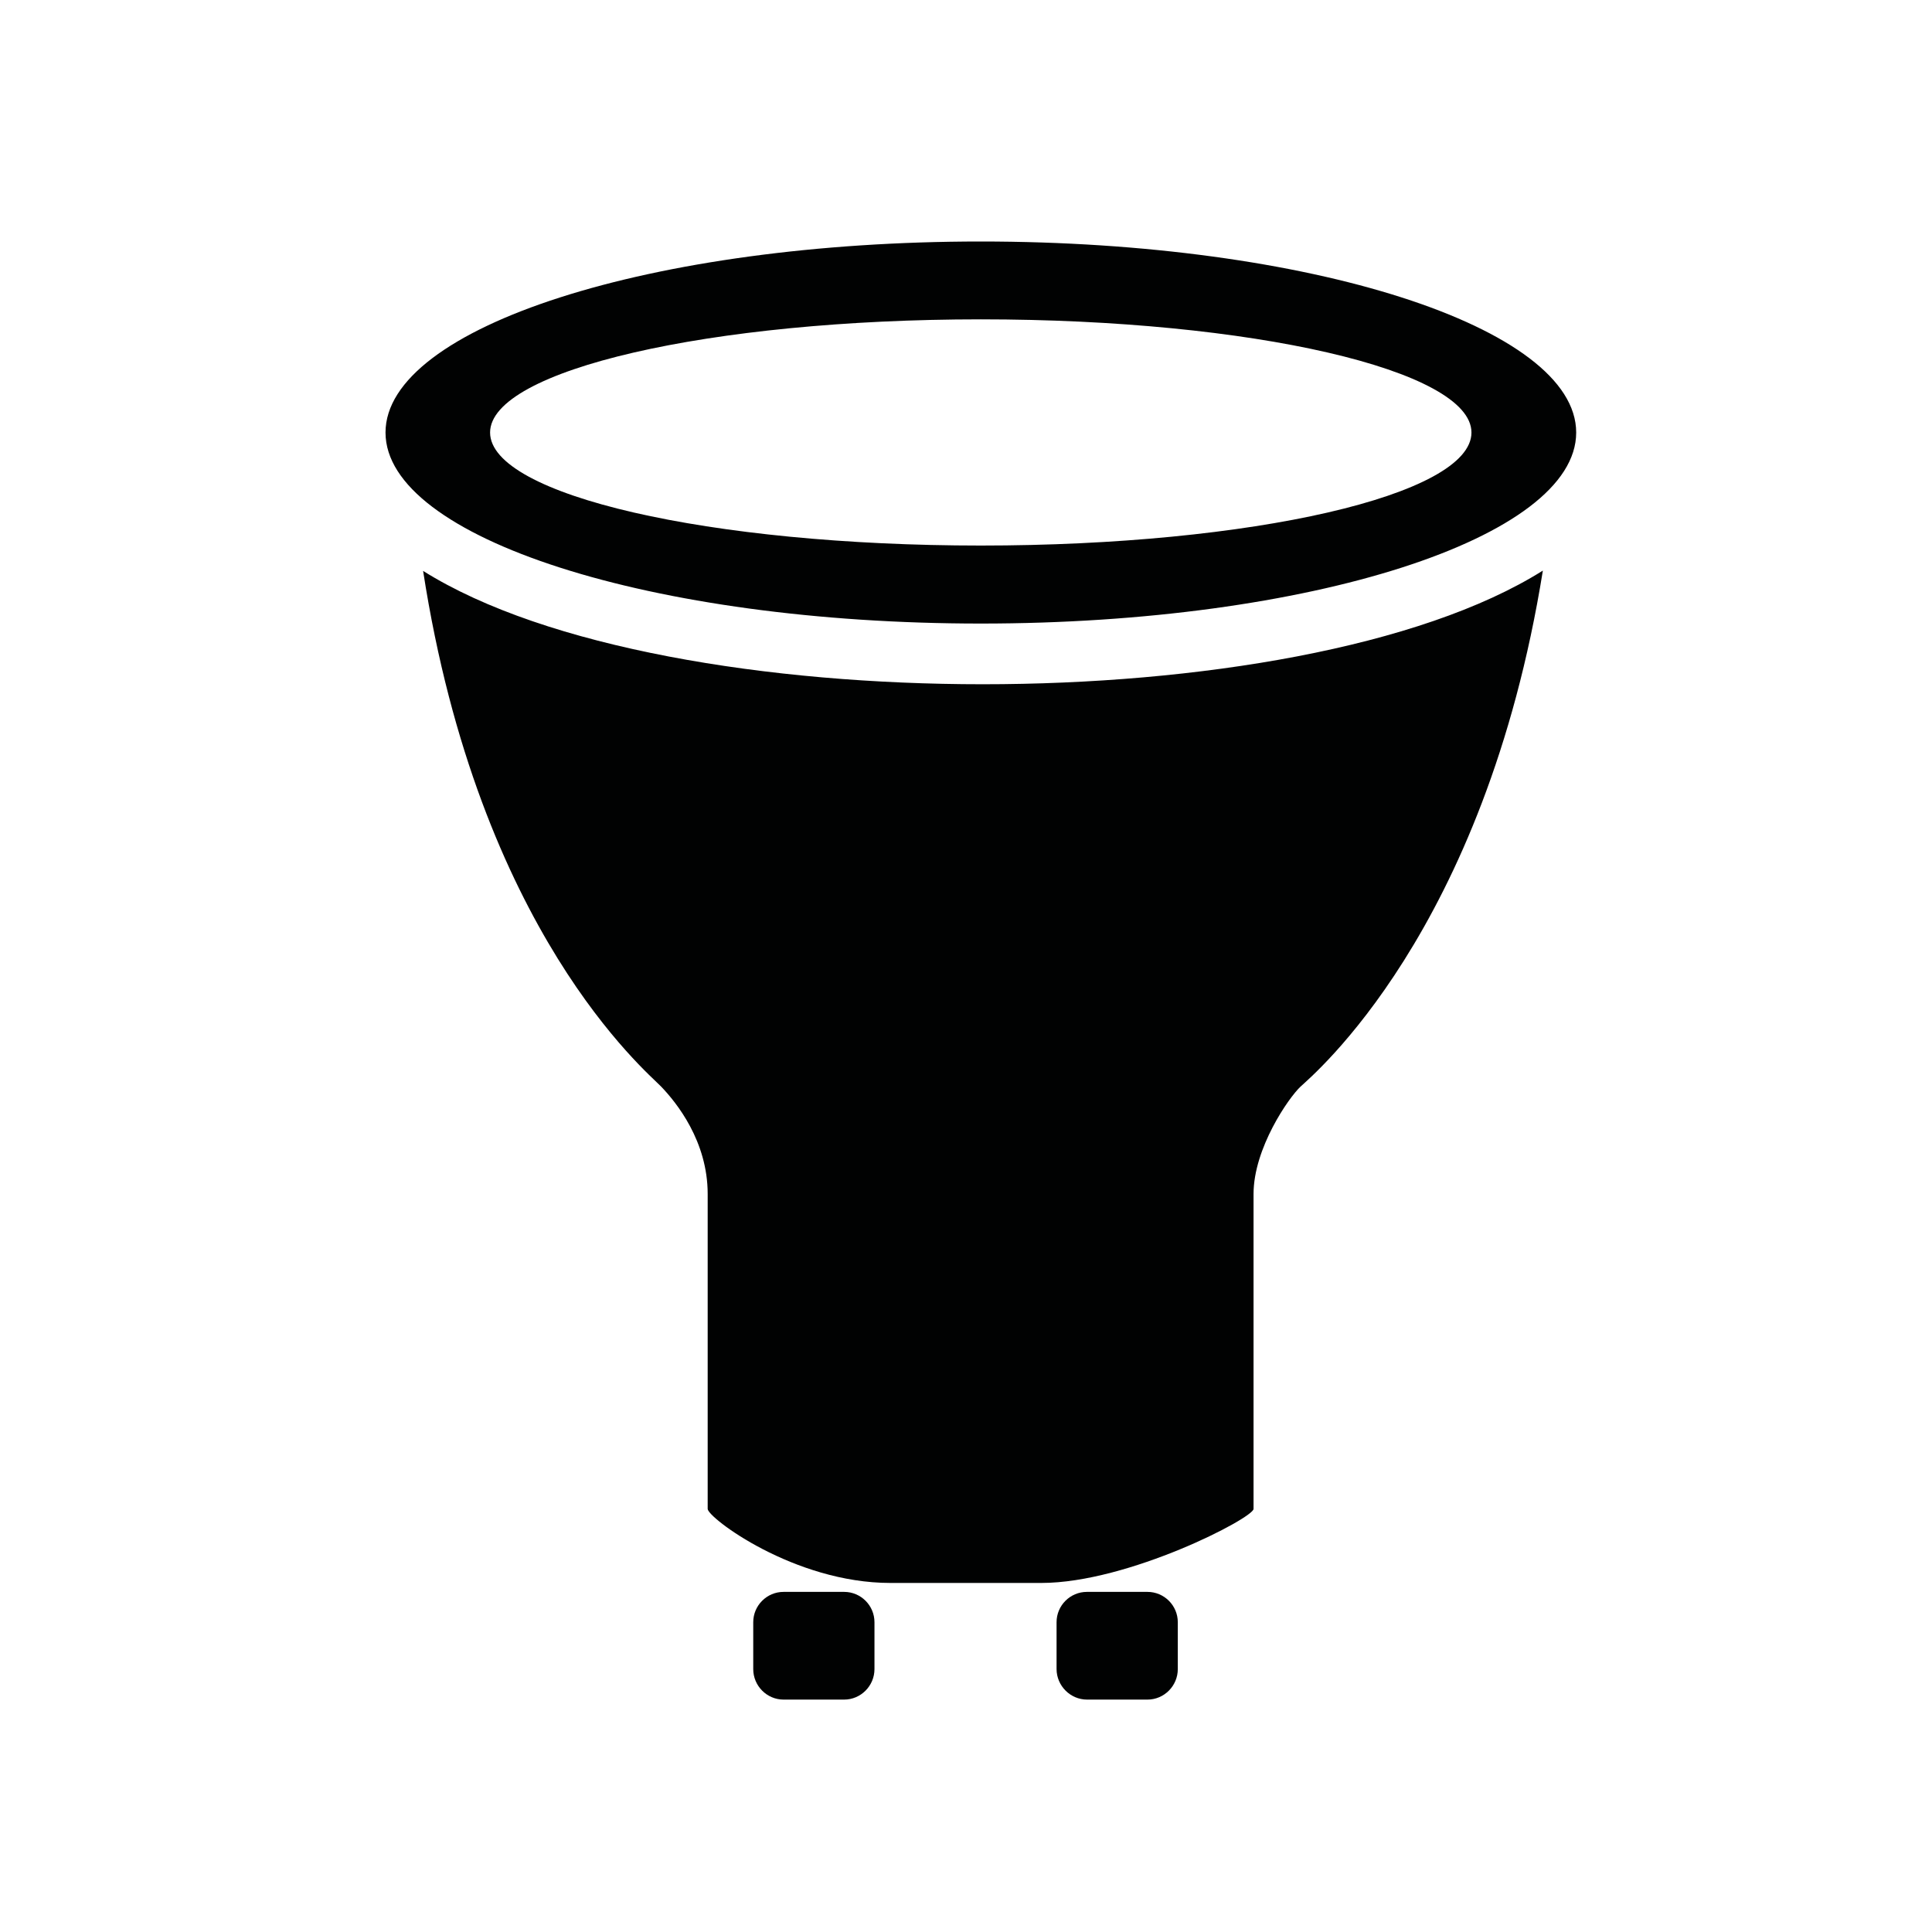
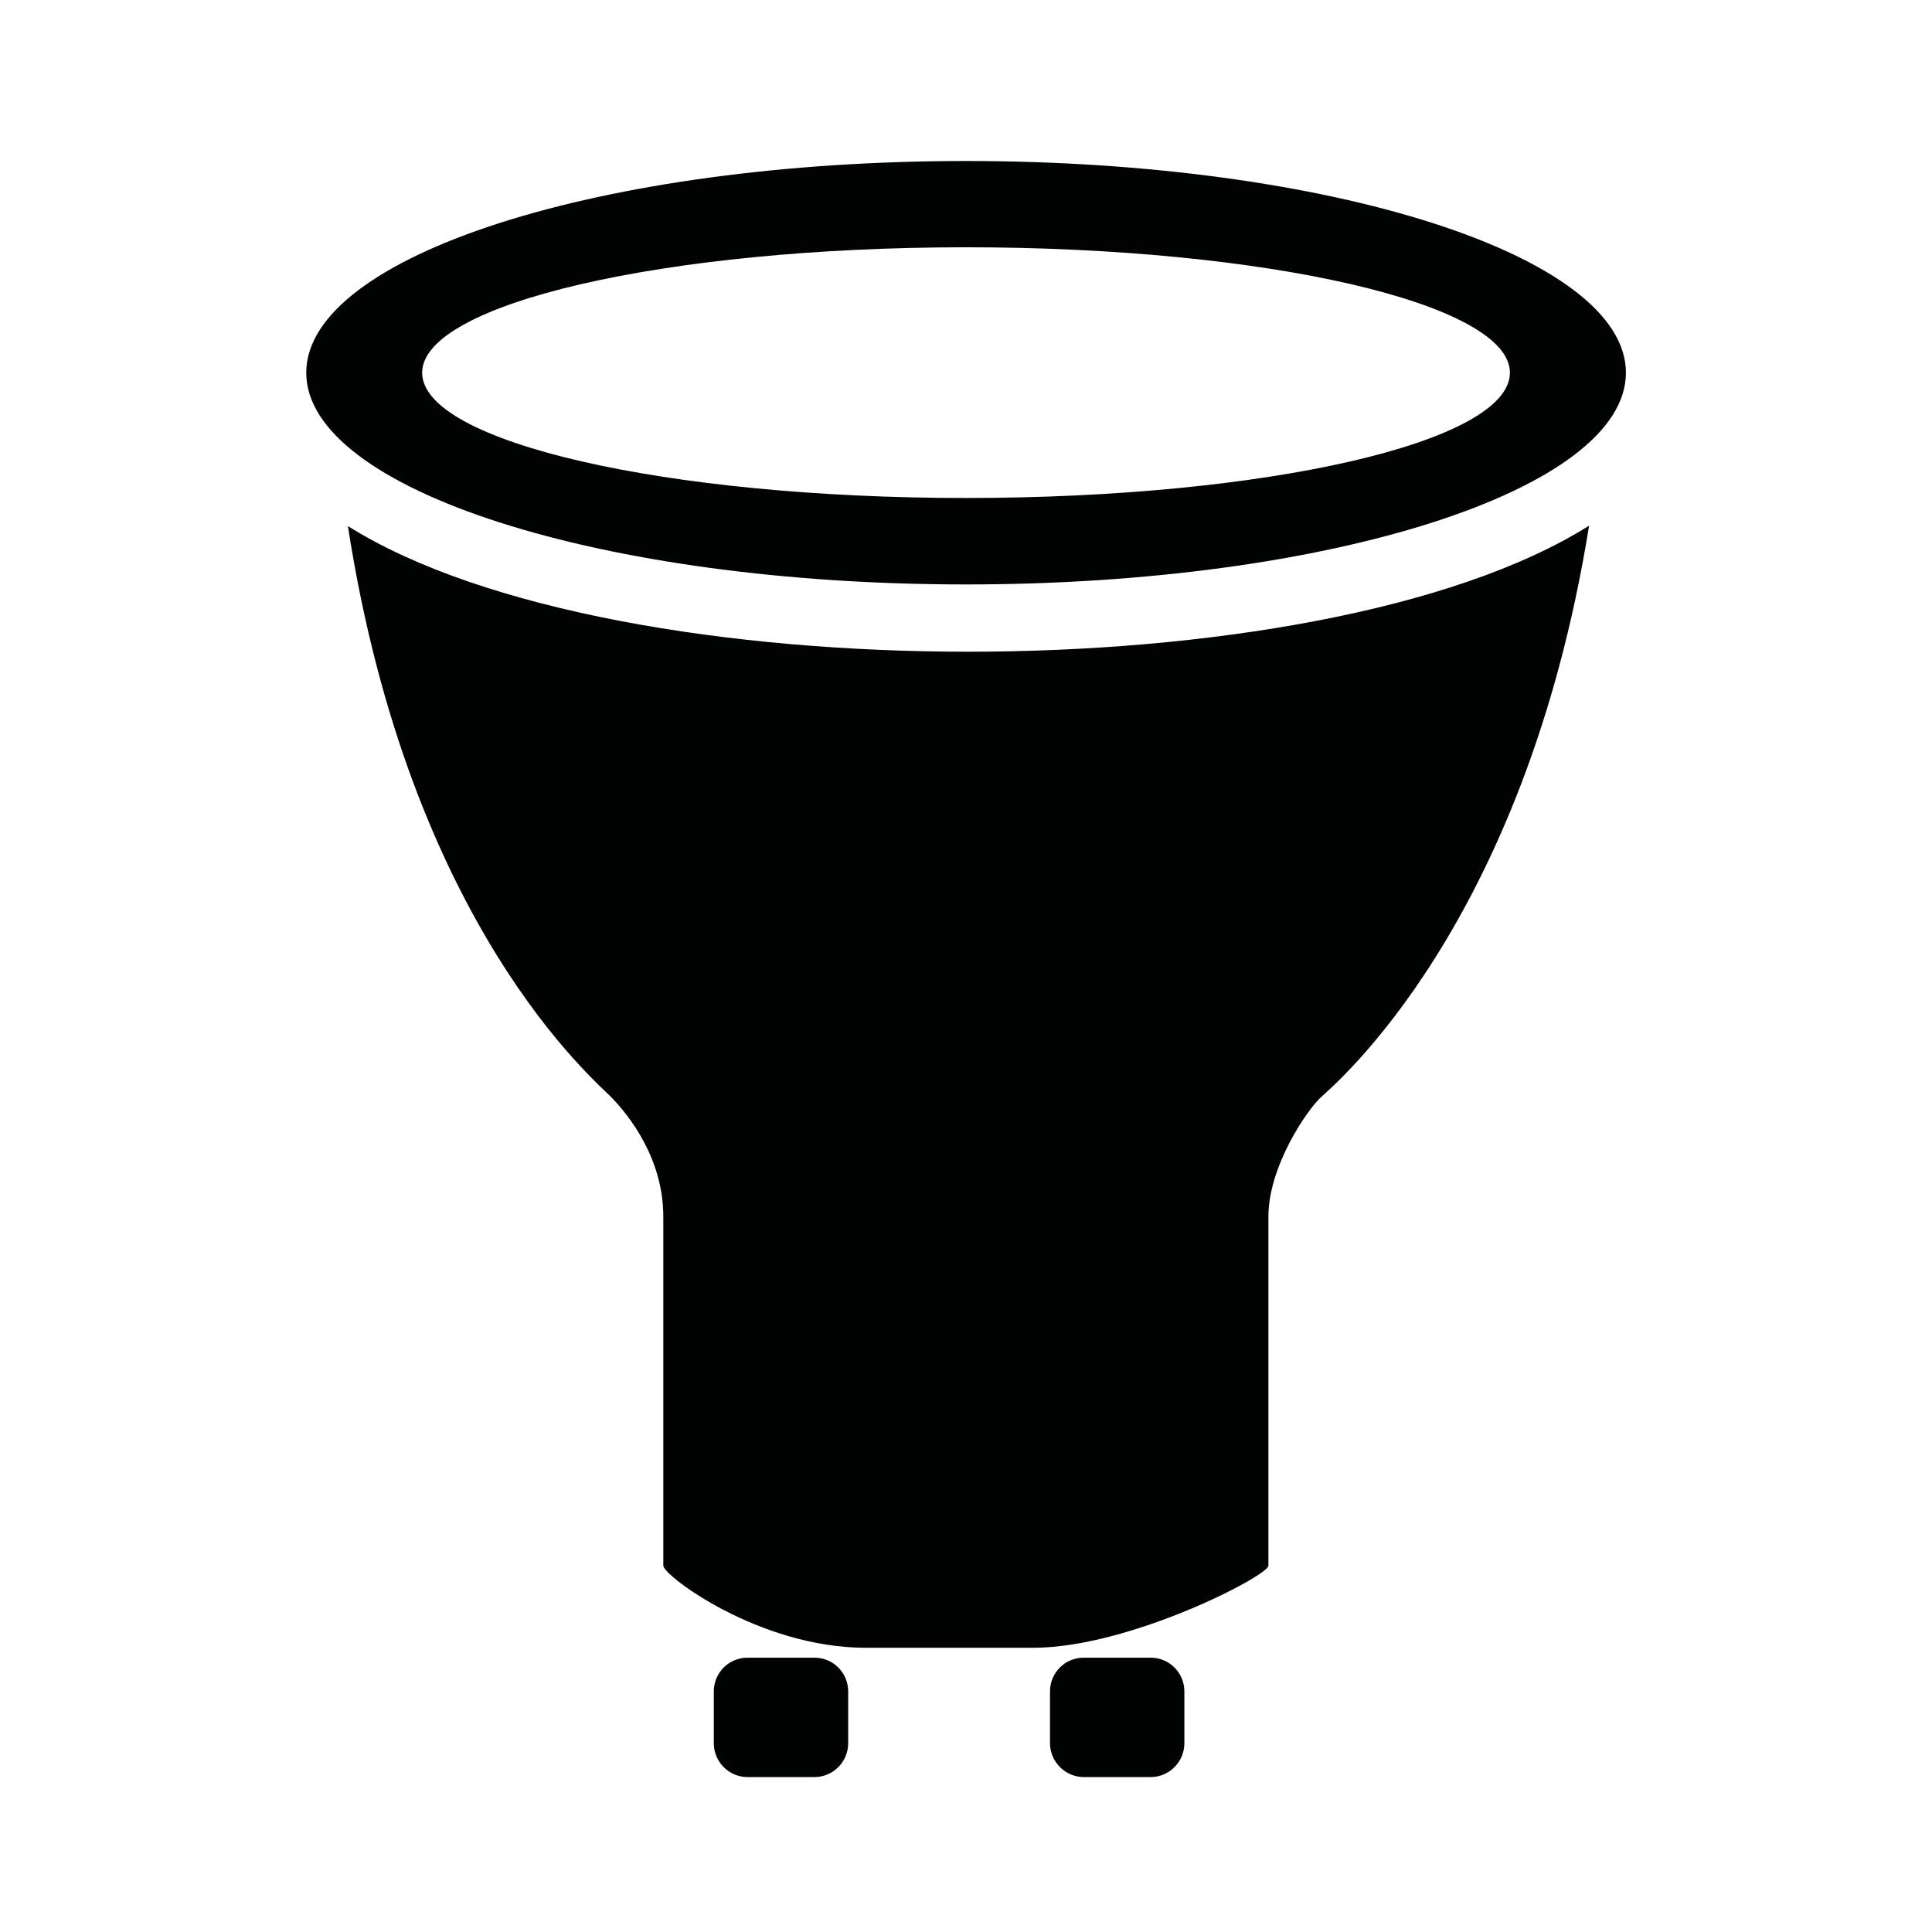
<svg xmlns="http://www.w3.org/2000/svg" version="1.1" width="24" height="24" viewBox="0 0 24.00 24.00" enable-background="new 0 0 24.00 24.00" xml:space="preserve" id="svg4697">
  <defs id="defs4701" />
-   <g id="g5008" transform="matrix(-0.7536146,0,0,0.7536146,21.41255,3.021855)">
-     <path style="fill:#010202;stroke-width:0.754" d="M 12.184 3 C 8.101 3 4.789 4.063 4.789 5.373 C 4.789 6.683 8.101 7.746 12.184 7.746 C 16.268 7.746 19.58 6.683 19.58 5.373 C 19.58 4.063 16.267 3 12.184 3 z M 12.184 3.967 C 15.549 3.967 18.279 4.598 18.279 5.373 C 18.279 6.151 15.549 6.777 12.184 6.777 C 8.816 6.777 6.088 6.151 6.088 5.373 C 6.088 4.598 8.816 3.967 12.184 3.967 z M 19.166 7.088 C 17.64 8.048 14.868 8.5 12.207 8.5 C 9.549 8.5 6.783 8.05 5.256 7.092 C 5.95 11.577 8.035 13.312 8.213 13.498 C 8.404 13.697 8.791 14.176 8.791 14.832 L 8.791 18.744 C 8.791 18.853 9.863 19.664 11.061 19.664 L 12.936 19.664 C 14.018 19.664 15.572 18.856 15.572 18.744 L 15.572 14.832 C 15.572 14.265 16.009 13.635 16.156 13.498 C 16.293 13.369 18.444 11.583 19.166 7.088 z M 9.734 19.775 C 9.526 19.775 9.357 19.944 9.357 20.152 L 9.357 20.734 C 9.357 20.942 9.526 21.113 9.734 21.113 L 10.486 21.113 C 10.694 21.113 10.863 20.942 10.863 20.734 L 10.863 20.152 C 10.863 19.944 10.694 19.775 10.486 19.775 L 9.734 19.775 z M 13.502 19.775 C 13.294 19.775 13.125 19.944 13.125 20.152 L 13.125 20.734 C 13.126 20.942 13.296 21.113 13.504 21.113 L 14.254 21.113 C 14.462 21.113 14.631 20.942 14.631 20.734 L 14.631 20.152 C 14.631 19.944 14.462 19.775 14.254 19.775 L 13.502 19.775 z " transform="matrix(-1.326938,0,0,1.326938,28.41313,-4.009815)" id="path4983" />
+   <g id="g5008" transform="matrix(-0.8352589,0,0,0.8352589,22.22879,2.024223)">
+     <path style="fill:#010202;stroke-width:0.754" d="M 12.184,3 C 8.101,3 4.789,4.063 4.789,5.373 c 0,1.31 3.312,2.373 7.395,2.373 4.085,0 7.396,-1.063 7.396,-2.373 C 19.58,4.063 16.267,3 12.184,3 Z m 0,0.967 c 3.366,0 6.096,0.631 6.096,1.406 0,0.778 -2.73,1.404 -6.096,1.404 -3.367,0 -6.096,-0.627 -6.096,-1.404 0,-0.775 2.729,-1.406 6.096,-1.406 z m 6.982,3.121 C 17.64,8.048 14.868,8.5 12.207,8.5 9.549,8.5 6.783,8.05 5.256,7.092 c 0.694,4.486 2.779,6.22 2.957,6.406 0.191,0.199 0.578,0.678 0.578,1.334 v 3.912 c 0,0.109 1.072,0.92 2.27,0.92 h 1.875 c 1.082,0 2.637,-0.808 2.637,-0.92 v -3.912 c 0,-0.567 0.436,-1.197 0.584,-1.334 0.137,-0.129 2.288,-1.915 3.01,-6.41 z M 9.734,19.775 c -0.208,0 -0.377,0.169 -0.377,0.377 v 0.582 c 0,0.208 0.169,0.379 0.377,0.379 h 0.752 c 0.208,0 0.377,-0.171 0.377,-0.379 v -0.582 c 0,-0.208 -0.169,-0.377 -0.377,-0.377 z m 3.768,0 c -0.208,0 -0.377,0.169 -0.377,0.377 v 0.582 c 7.54e-4,0.208 0.171,0.379 0.379,0.379 h 0.75 c 0.208,0 0.377,-0.171 0.377,-0.379 v -0.582 c 0,-0.208 -0.169,-0.377 -0.377,-0.377 z" transform="matrix(-1.326938,0,0,1.326938,28.41313,-4.009815)" id="path4983" />
    <g id="g4989" />
    <g id="g4993" />
  </g>
</svg>
